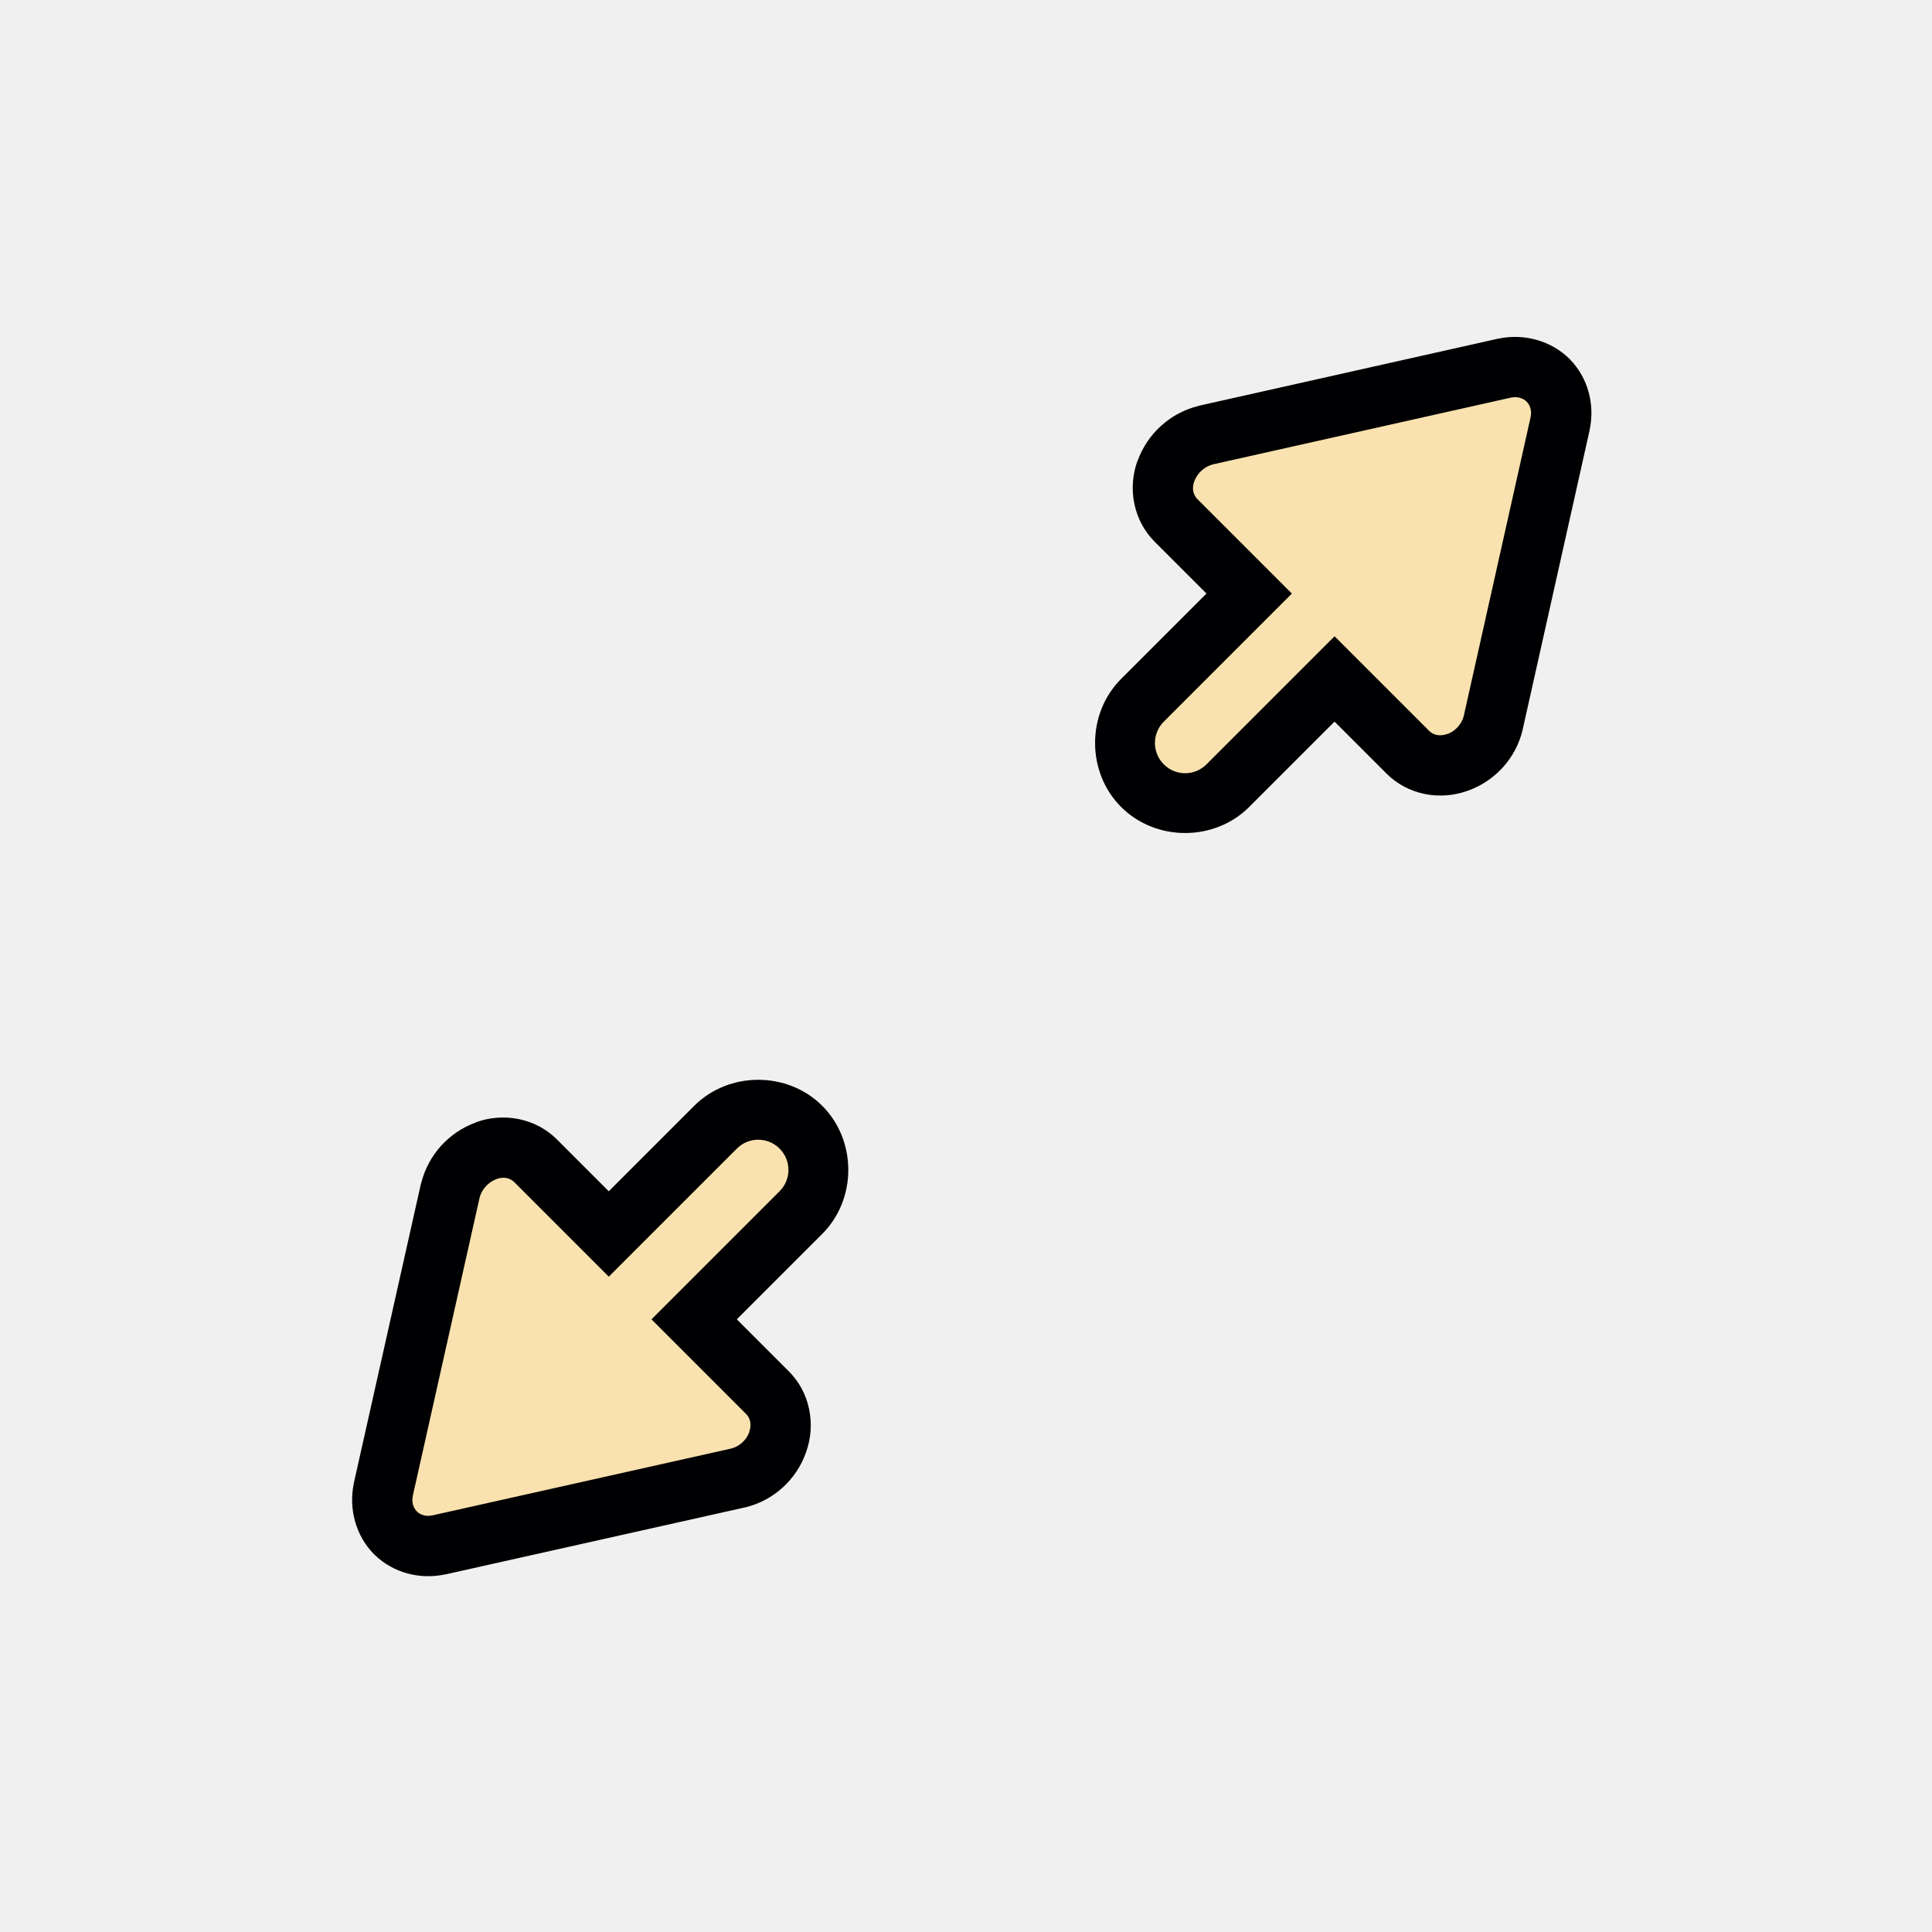
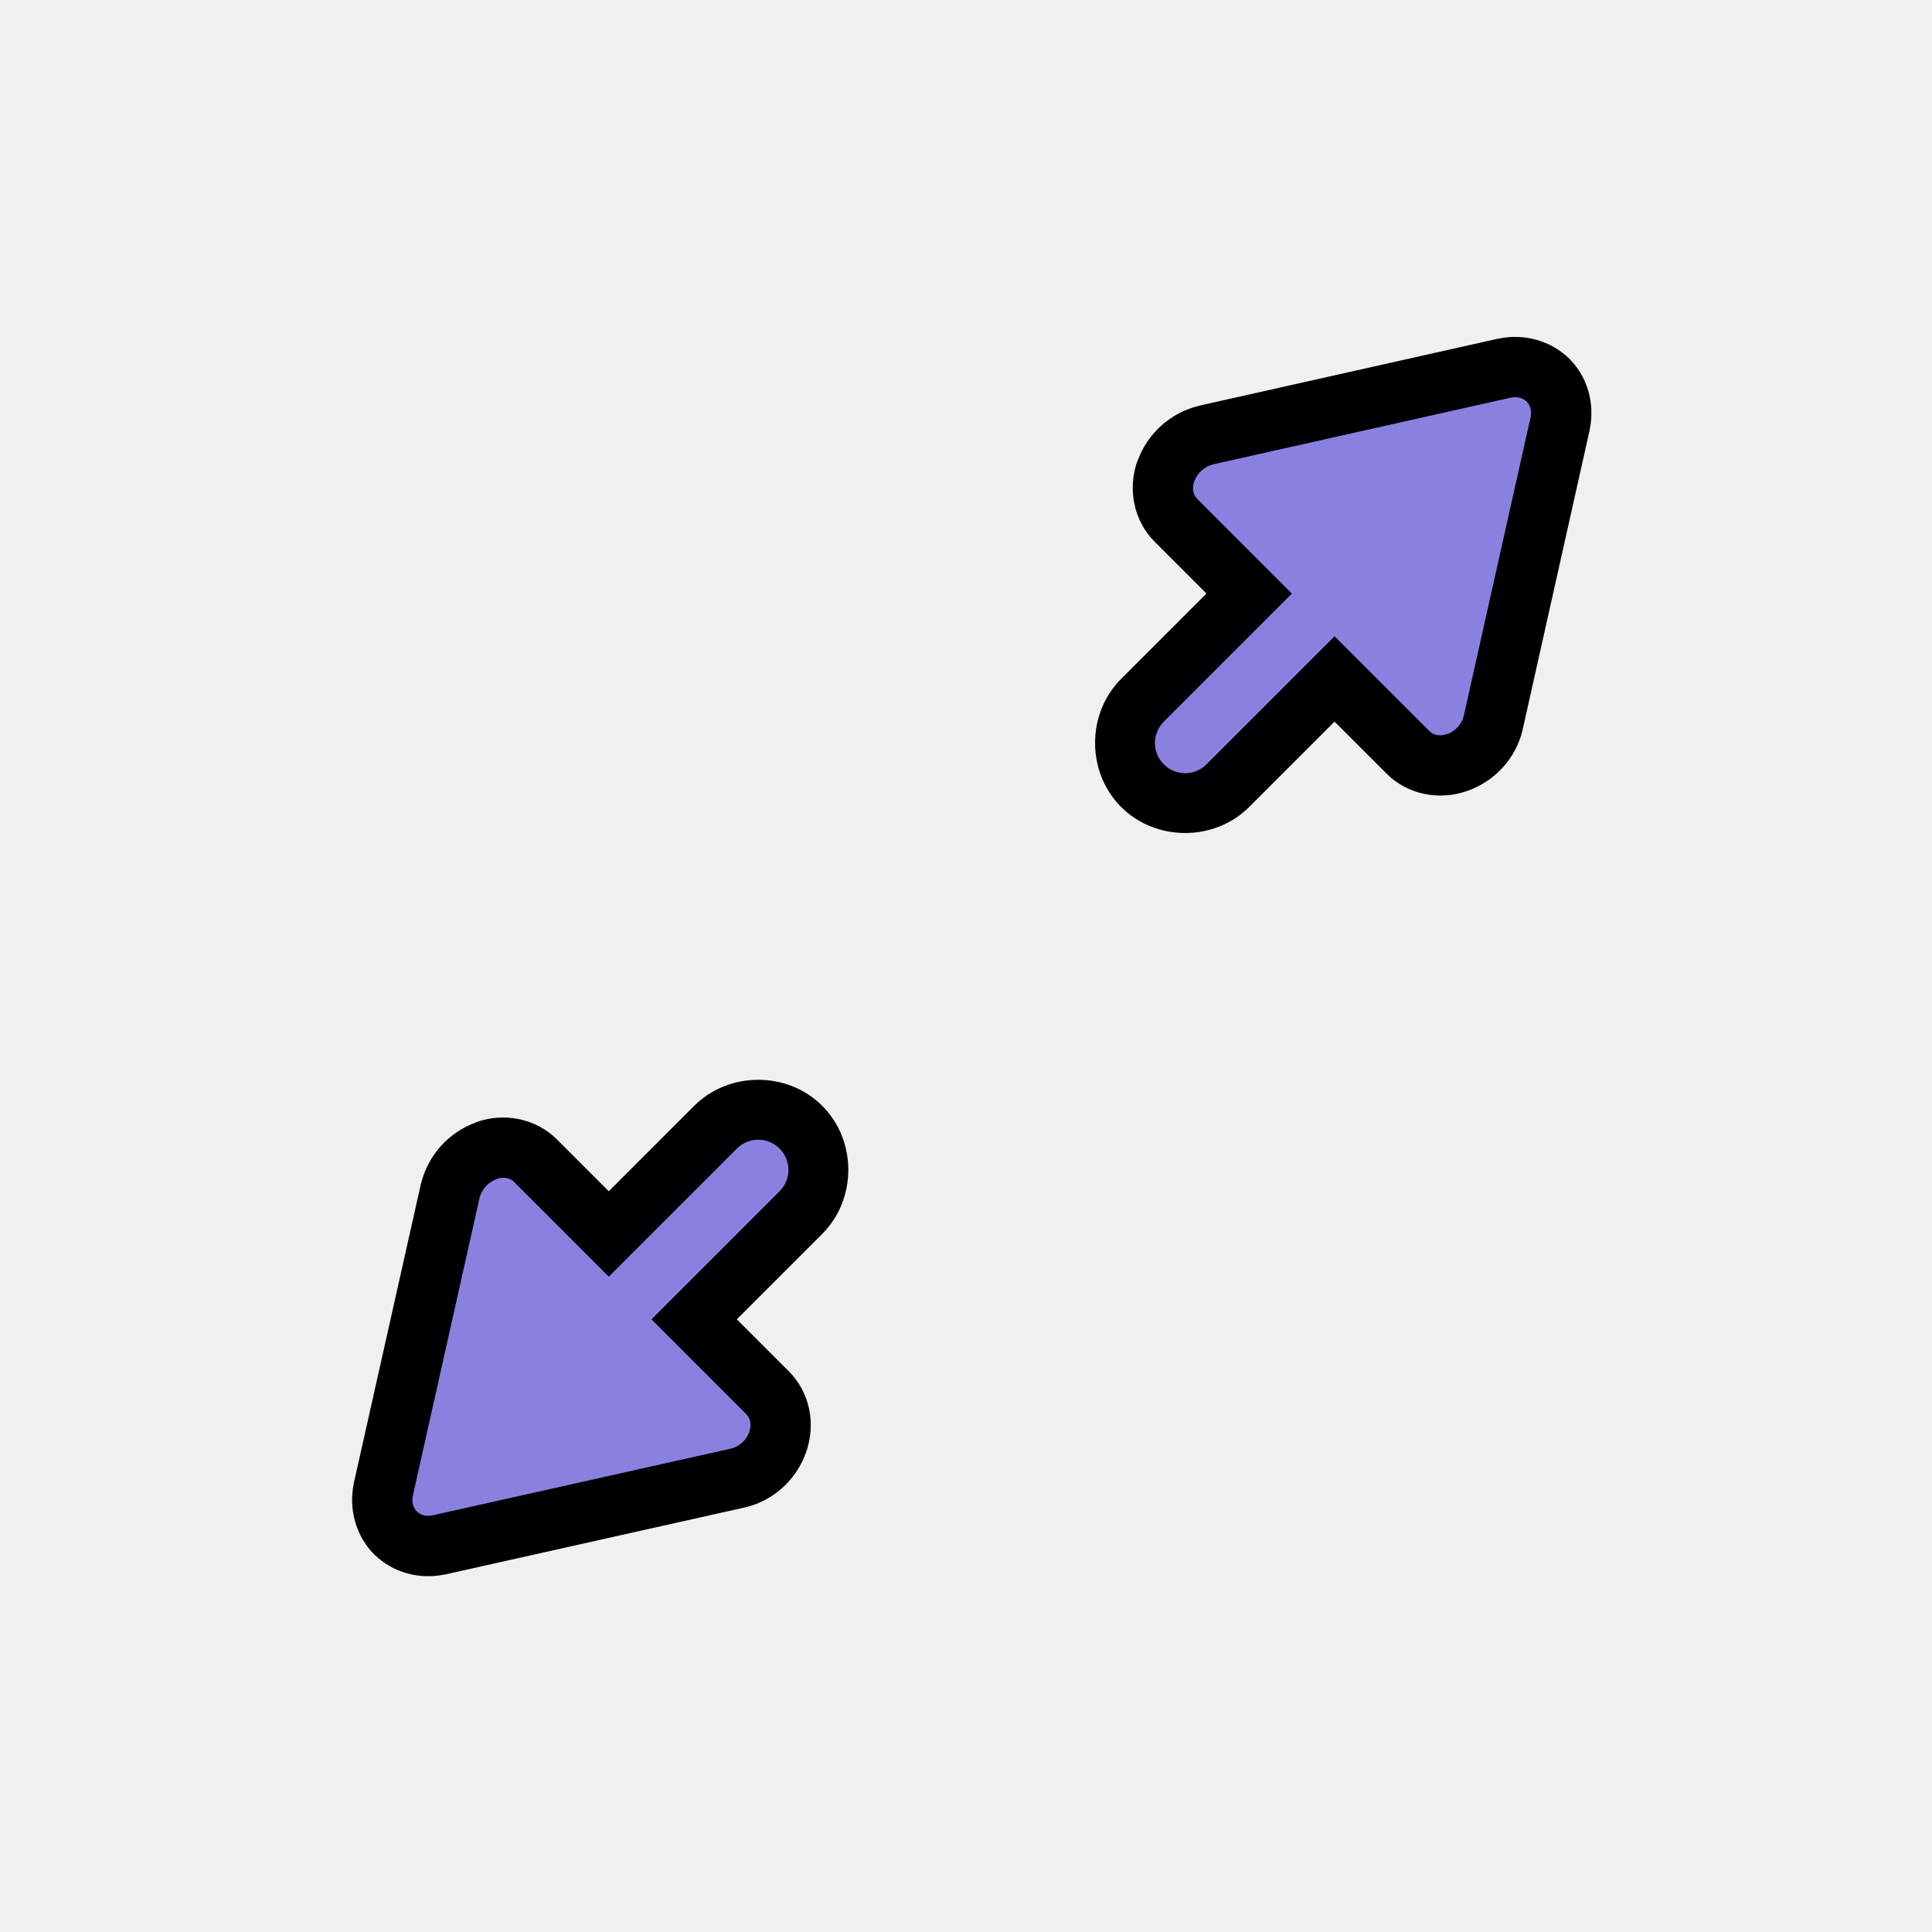
<svg xmlns="http://www.w3.org/2000/svg" width="32" height="32" version="1.1" viewBox="0 0 32 32" id="svg7946">
  <defs id="defs7950" />
  <g transform="translate(.16015 .09908)" id="g7944">
    <path d="m18.409 11.146c-0.575 0.575-0.575 1.546 0 2.121 0.575 0.575 1.546 0.575 2.121 0l2.828-2.828c0.575-0.575 0.575-1.546 0-2.121-0.575-0.575-1.546-0.575-2.121 0z" color="#000000" fill="#000003" fill-rule="evenodd" stroke-linecap="round" stroke-linejoin="round" style="-inkscape-stroke:none;paint-order:stroke markers fill" id="path7928" />
-     <path d="m25.679 6.914-1.107 4.96a0.82 0.876 45 0 1-0.592 0.655 0.781 0.834 45 0 1-0.823-0.17l-3.84-3.84a0.781 0.834 45 0 1-0.166-0.819 0.837 0.894 45 0 1 0.655-0.592l4.955-1.111a0.803 0.858 45 0 1 0.723 0.206 0.792 0.846 45 0 1 0.194 0.712z" color="#000000" fill="#fff" style="-inkscape-stroke:none;fill:#f9e2af;fill-opacity:1" id="path7930" />
+     <path d="m25.679 6.914-1.107 4.96a0.82 0.876 45 0 1-0.592 0.655 0.781 0.834 45 0 1-0.823-0.17l-3.84-3.84a0.781 0.834 45 0 1-0.166-0.819 0.837 0.894 45 0 1 0.655-0.592l4.955-1.111a0.803 0.858 45 0 1 0.723 0.206 0.792 0.846 45 0 1 0.194 0.712z" color="#000000" fill="#fff" style="-inkscape-stroke:none;fill:#8a80e0;fill-opacity:1" id="path7930" />
    <path d="m18.681 7.53c-0.168 0.462-0.068 0.99 0.282 1.342l3.841 3.841c0.351 0.353 0.88 0.453 1.344 0.286 0.456-0.161 0.8-0.54 0.912-1.011v-0.003l1.11-4.963-0.001-0.001c0.09-0.416-0.025-0.858-0.323-1.165l-0.005-0.006c-0.308-0.307-0.755-0.429-1.178-0.341h-0.005l-4.964 1.113-0.006 0.003c-0.465 0.116-0.841 0.455-1.005 0.906zm0.941 0.341c0.049-0.134 0.17-0.244 0.305-0.278l4.937-1.106c0.111-0.023 0.201 0.007 0.264 0.068 0.056 0.06 0.085 0.146 0.064 0.251l-0.001 0.001c-1.43e-4 6.817e-4 0.002 7.156e-4 0.001 0.001l-1.108 4.953c-0.032 0.13-0.139 0.251-0.269 0.297h-0.006c-0.124 0.045-0.23 0.016-0.297-0.051l-3.841-3.841c-0.066-0.067-0.095-0.172-0.05-0.296z" color="#000000" fill="#000003" style="-inkscape-stroke:none" id="path7932" />
-     <path d="m19.116 11.854 2.828-2.828c0.196-0.196 0.511-0.196 0.707 0 0.196 0.196 0.196 0.511 0 0.707l-2.828 2.828c-0.196 0.196-0.511 0.196-0.707 0-0.196-0.196-0.196-0.511 0-0.707z" color="#000000" fill="#fffffd" fill-rule="evenodd" stroke-linecap="round" stroke-linejoin="round" stroke-width="2" style="-inkscape-stroke:none;paint-order:stroke markers fill;fill:#f9e2af;fill-opacity:1" id="path7934" />
+     <path d="m19.116 11.854 2.828-2.828c0.196-0.196 0.511-0.196 0.707 0 0.196 0.196 0.196 0.511 0 0.707l-2.828 2.828c-0.196 0.196-0.511 0.196-0.707 0-0.196-0.196-0.196-0.511 0-0.707z" color="#000000" fill="#fffffd" fill-rule="evenodd" stroke-linecap="round" stroke-linejoin="round" stroke-width="2" style="-inkscape-stroke:none;paint-order:stroke markers fill;fill:#8a80e0;fill-opacity:1" id="path7934" />
    <path d="m11.338 18.217c0.575-0.575 1.546-0.575 2.121 0 0.575 0.575 0.575 1.546 0 2.121l-2.828 2.828c-0.575 0.575-1.546 0.575-2.121 0-0.575-0.575-0.575-1.546 0-2.121z" color="#000000" fill="#000003" fill-rule="evenodd" stroke-linecap="round" stroke-linejoin="round" style="-inkscape-stroke:none;paint-order:stroke markers fill" id="path7936" />
-     <path d="m 7.105,25.488 4.96,-1.107 a 0.82,0.876 45 0 0 0.655,-0.592 0.781,0.834 45 0 0 -0.17,-0.823 l -3.84,-3.84 a 0.781,0.834 45 0 0 -0.819,-0.166 0.837,0.894 45 0 0 -0.592,0.655 l -1.111,4.955 a 0.803,0.858 45 0 0 0.206,0.723 0.792,0.846 45 0 0 0.712,0.194 z" color="#000000" fill="#ffffff" style="display:inline;-inkscape-stroke:none;fill:#f9e2af;fill-opacity:1" id="path7938" />
+     <path d="m 7.105,25.488 4.96,-1.107 a 0.82,0.876 45 0 0 0.655,-0.592 0.781,0.834 45 0 0 -0.17,-0.823 l -3.84,-3.84 a 0.781,0.834 45 0 0 -0.819,-0.166 0.837,0.894 45 0 0 -0.592,0.655 l -1.111,4.955 a 0.803,0.858 45 0 0 0.206,0.723 0.792,0.846 45 0 0 0.712,0.194 z" color="#000000" fill="#ffffff" style="display:inline;-inkscape-stroke:none;fill:#8a80e0;fill-opacity:1" id="path7938" />
    <path d="m7.721 18.49c0.462-0.168 0.99-0.068 1.342 0.282l3.841 3.841c0.353 0.351 0.453 0.88 0.286 1.344-0.161 0.456-0.54 0.8-1.011 0.912h-0.003l-4.963 1.11-0.001-0.001c-0.416 0.09-0.858-0.025-1.165-0.323l-0.006-0.005c-0.308-0.308-0.429-0.755-0.341-1.178v-0.005l1.113-4.964 0.003-0.006c0.116-0.465 0.455-0.841 0.906-1.005zm0.341 0.941c-0.134 0.049-0.244 0.17-0.278 0.305l-1.106 4.937c-0.023 0.111 0.007 0.201 0.068 0.264 0.06 0.056 0.146 0.085 0.251 0.064l0.001-0.001c6.81e-4 -1.43e-4 7.15e-4 0.002 0.001 0.001l4.953-1.108c0.13-0.032 0.251-0.139 0.297-0.269v-0.006c0.045-0.124 0.016-0.23-0.051-0.297l-3.841-3.841c-0.067-0.066-0.172-0.095-0.296-0.05z" color="#000000" fill="#000003" style="-inkscape-stroke:none" id="path7940" />
-     <path d="m12.045 18.925-2.828 2.828c-0.196 0.196-0.196 0.511 0 0.707 0.196 0.196 0.511 0.196 0.707 0l2.828-2.828c0.196-0.196 0.196-0.511 0-0.707-0.196-0.196-0.511-0.196-0.707 0z" color="#000000" fill="#fffffd" fill-rule="evenodd" stroke-linecap="round" stroke-linejoin="round" stroke-width="2" style="-inkscape-stroke:none;paint-order:stroke markers fill;fill:#f9e2af;fill-opacity:1" id="path7942" />
+     <path d="m12.045 18.925-2.828 2.828c-0.196 0.196-0.196 0.511 0 0.707 0.196 0.196 0.511 0.196 0.707 0l2.828-2.828c0.196-0.196 0.196-0.511 0-0.707-0.196-0.196-0.511-0.196-0.707 0z" color="#000000" fill="#fffffd" fill-rule="evenodd" stroke-linecap="round" stroke-linejoin="round" stroke-width="2" style="-inkscape-stroke:none;paint-order:stroke markers fill;fill:#8a80e0;fill-opacity:1" id="path7942" />
  </g>
</svg>
